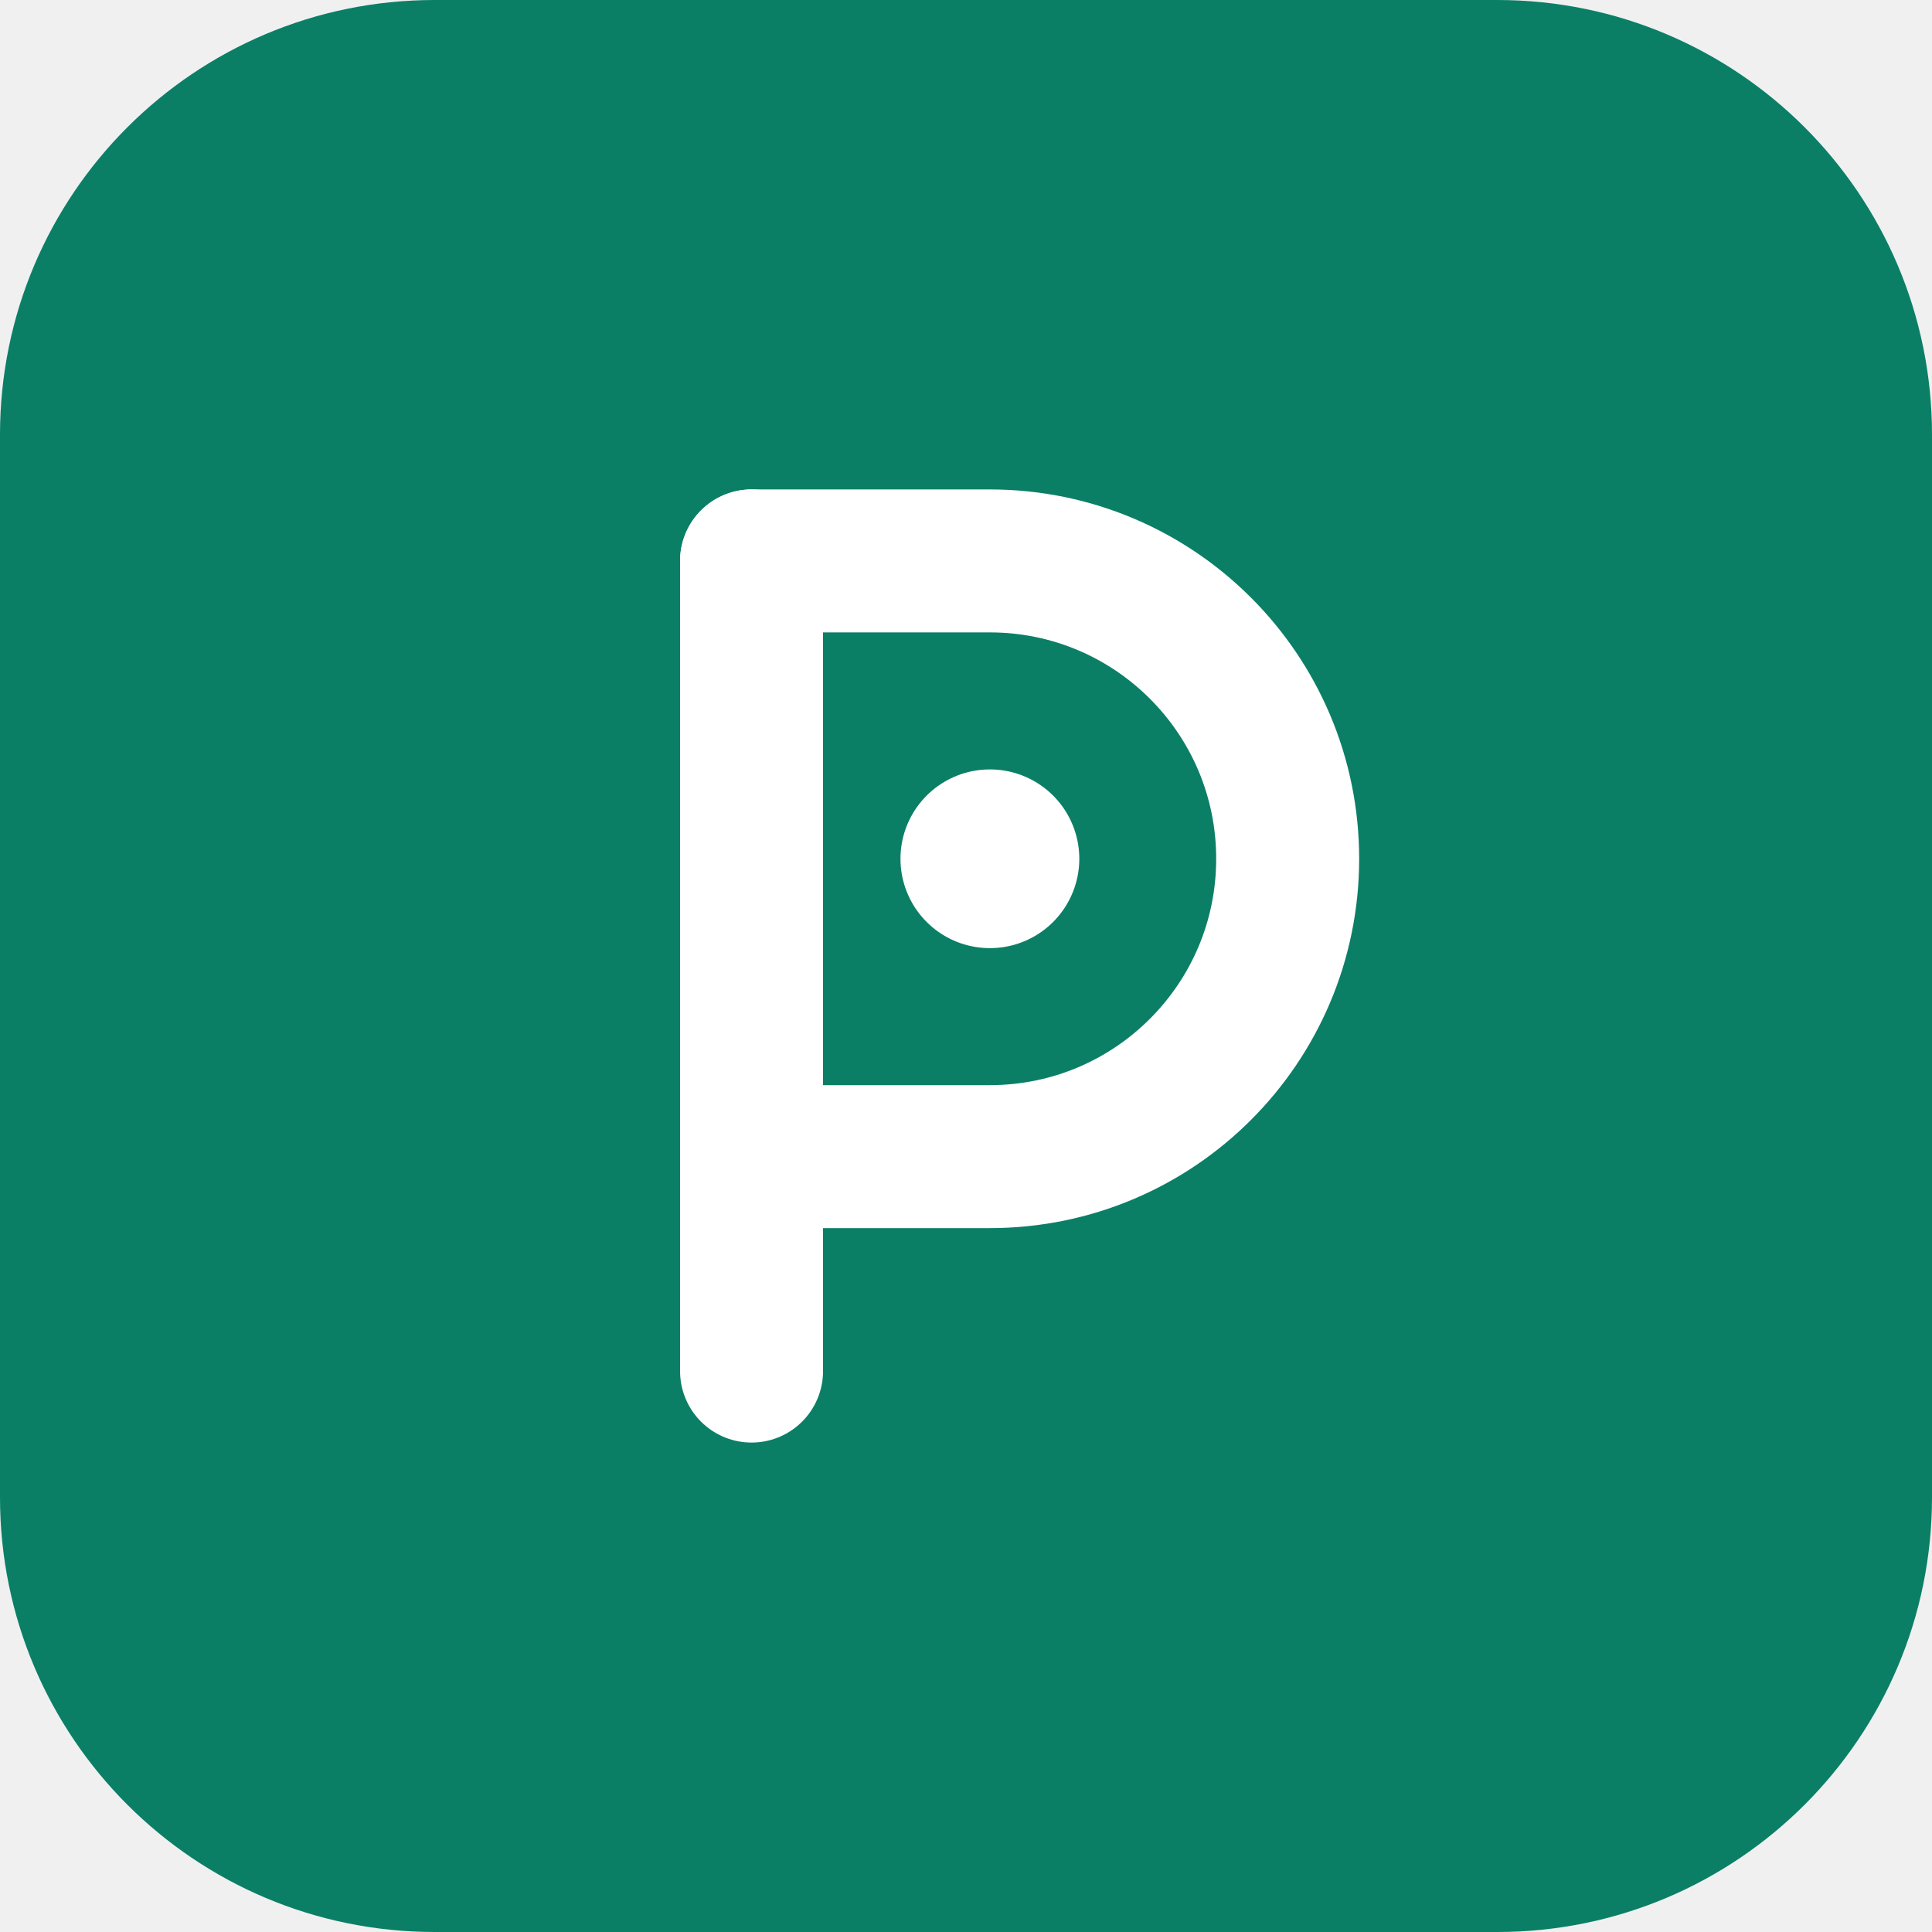
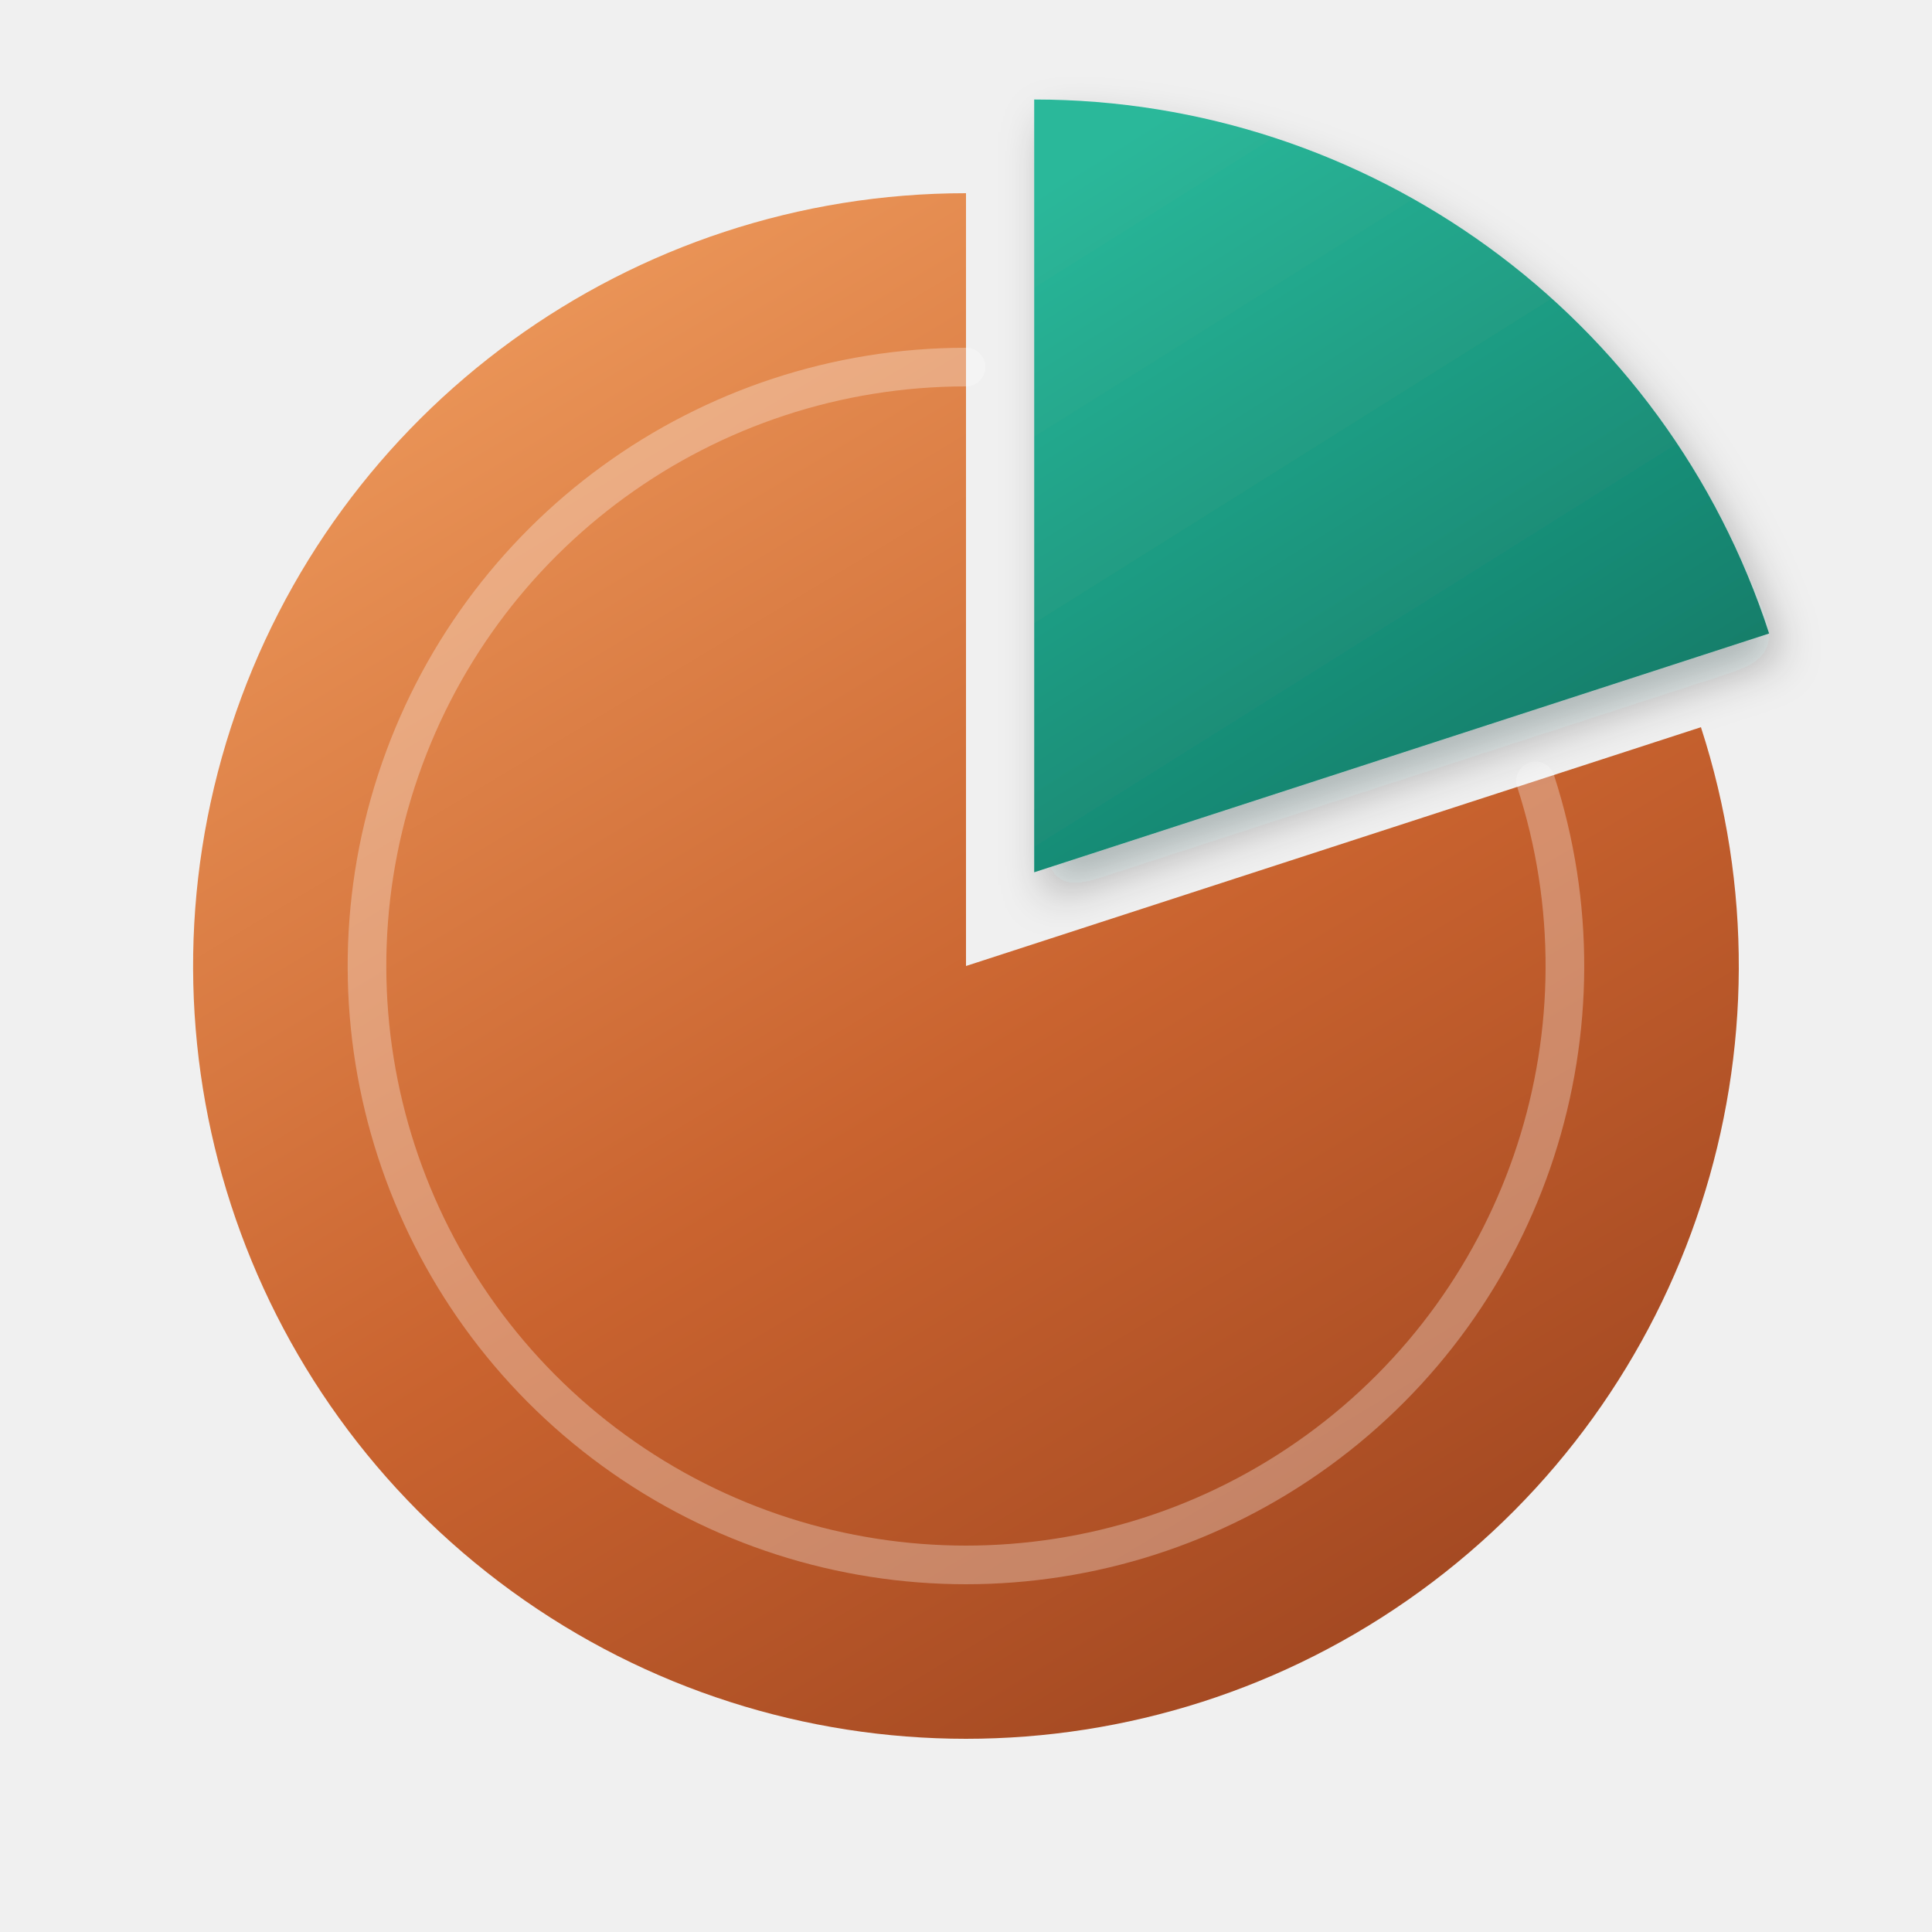
- <svg xmlns="http://www.w3.org/2000/svg" viewBox="0 0 120 120" width="1024" height="1024">
-   <rect width="120" height="120" rx="27" fill="#0A7F66" />
-   <g transform="translate(60 60) scale(.74) translate(-60 -62)">
-     <g fill="none" stroke="#FFFFFF" stroke-linecap="round">
-       <path d="M42 96 V28" stroke-width="12" />
-       <path d="M42 28 H62 A25 25 0 0 1 62 78 H42" stroke-width="12" stroke-linejoin="round" />
-       <path d="M62 53 h.01" stroke-width="15" />
-     </g>
-   </g>
+ <svg xmlns="http://www.w3.org/2000/svg" viewBox="0 0 100 100" width="512" height="512">
+   <defs>
+     <linearGradient id="cu" x1="0.2" y1="0" x2="0.8" y2="1">
+       <stop offset="0" stop-color="#EE9A5C" />
+       <stop offset="0.55" stop-color="#C9632F" />
+       <stop offset="1" stop-color="#9E4520" />
+     </linearGradient>
+     <linearGradient id="sl" x1="0.2" y1="0" x2="0.8" y2="1">
+       <stop offset="0" stop-color="#2BB89A" />
+       <stop offset="1" stop-color="#0F7563" />
+     </linearGradient>
+     <filter id="sh" x="-20%" y="-20%" width="140%" height="140%">
+       <feDropShadow dx="0.6" dy="1.2" stdDeviation="1.1" flood-color="#10201D" flood-opacity="0.28" />
+     </filter>
+   </defs>
+   <path d="M50 50 L88.04 37.64 A40 40 0 1 1 50 10 Z" fill="url(#cu)" />
+   <path d="M79.48 40.42 A31 31 0 1 1 50 19" fill="none" stroke="#FFFFFF" stroke-opacity="0.3" stroke-width="2" stroke-linecap="round" />
+   <path d="M53.53 45.15 L53.53 5.15 A40 40 0 0 1 91.57 32.79 Z" fill="url(#sl)" filter="url(#sh)" />
</svg>
